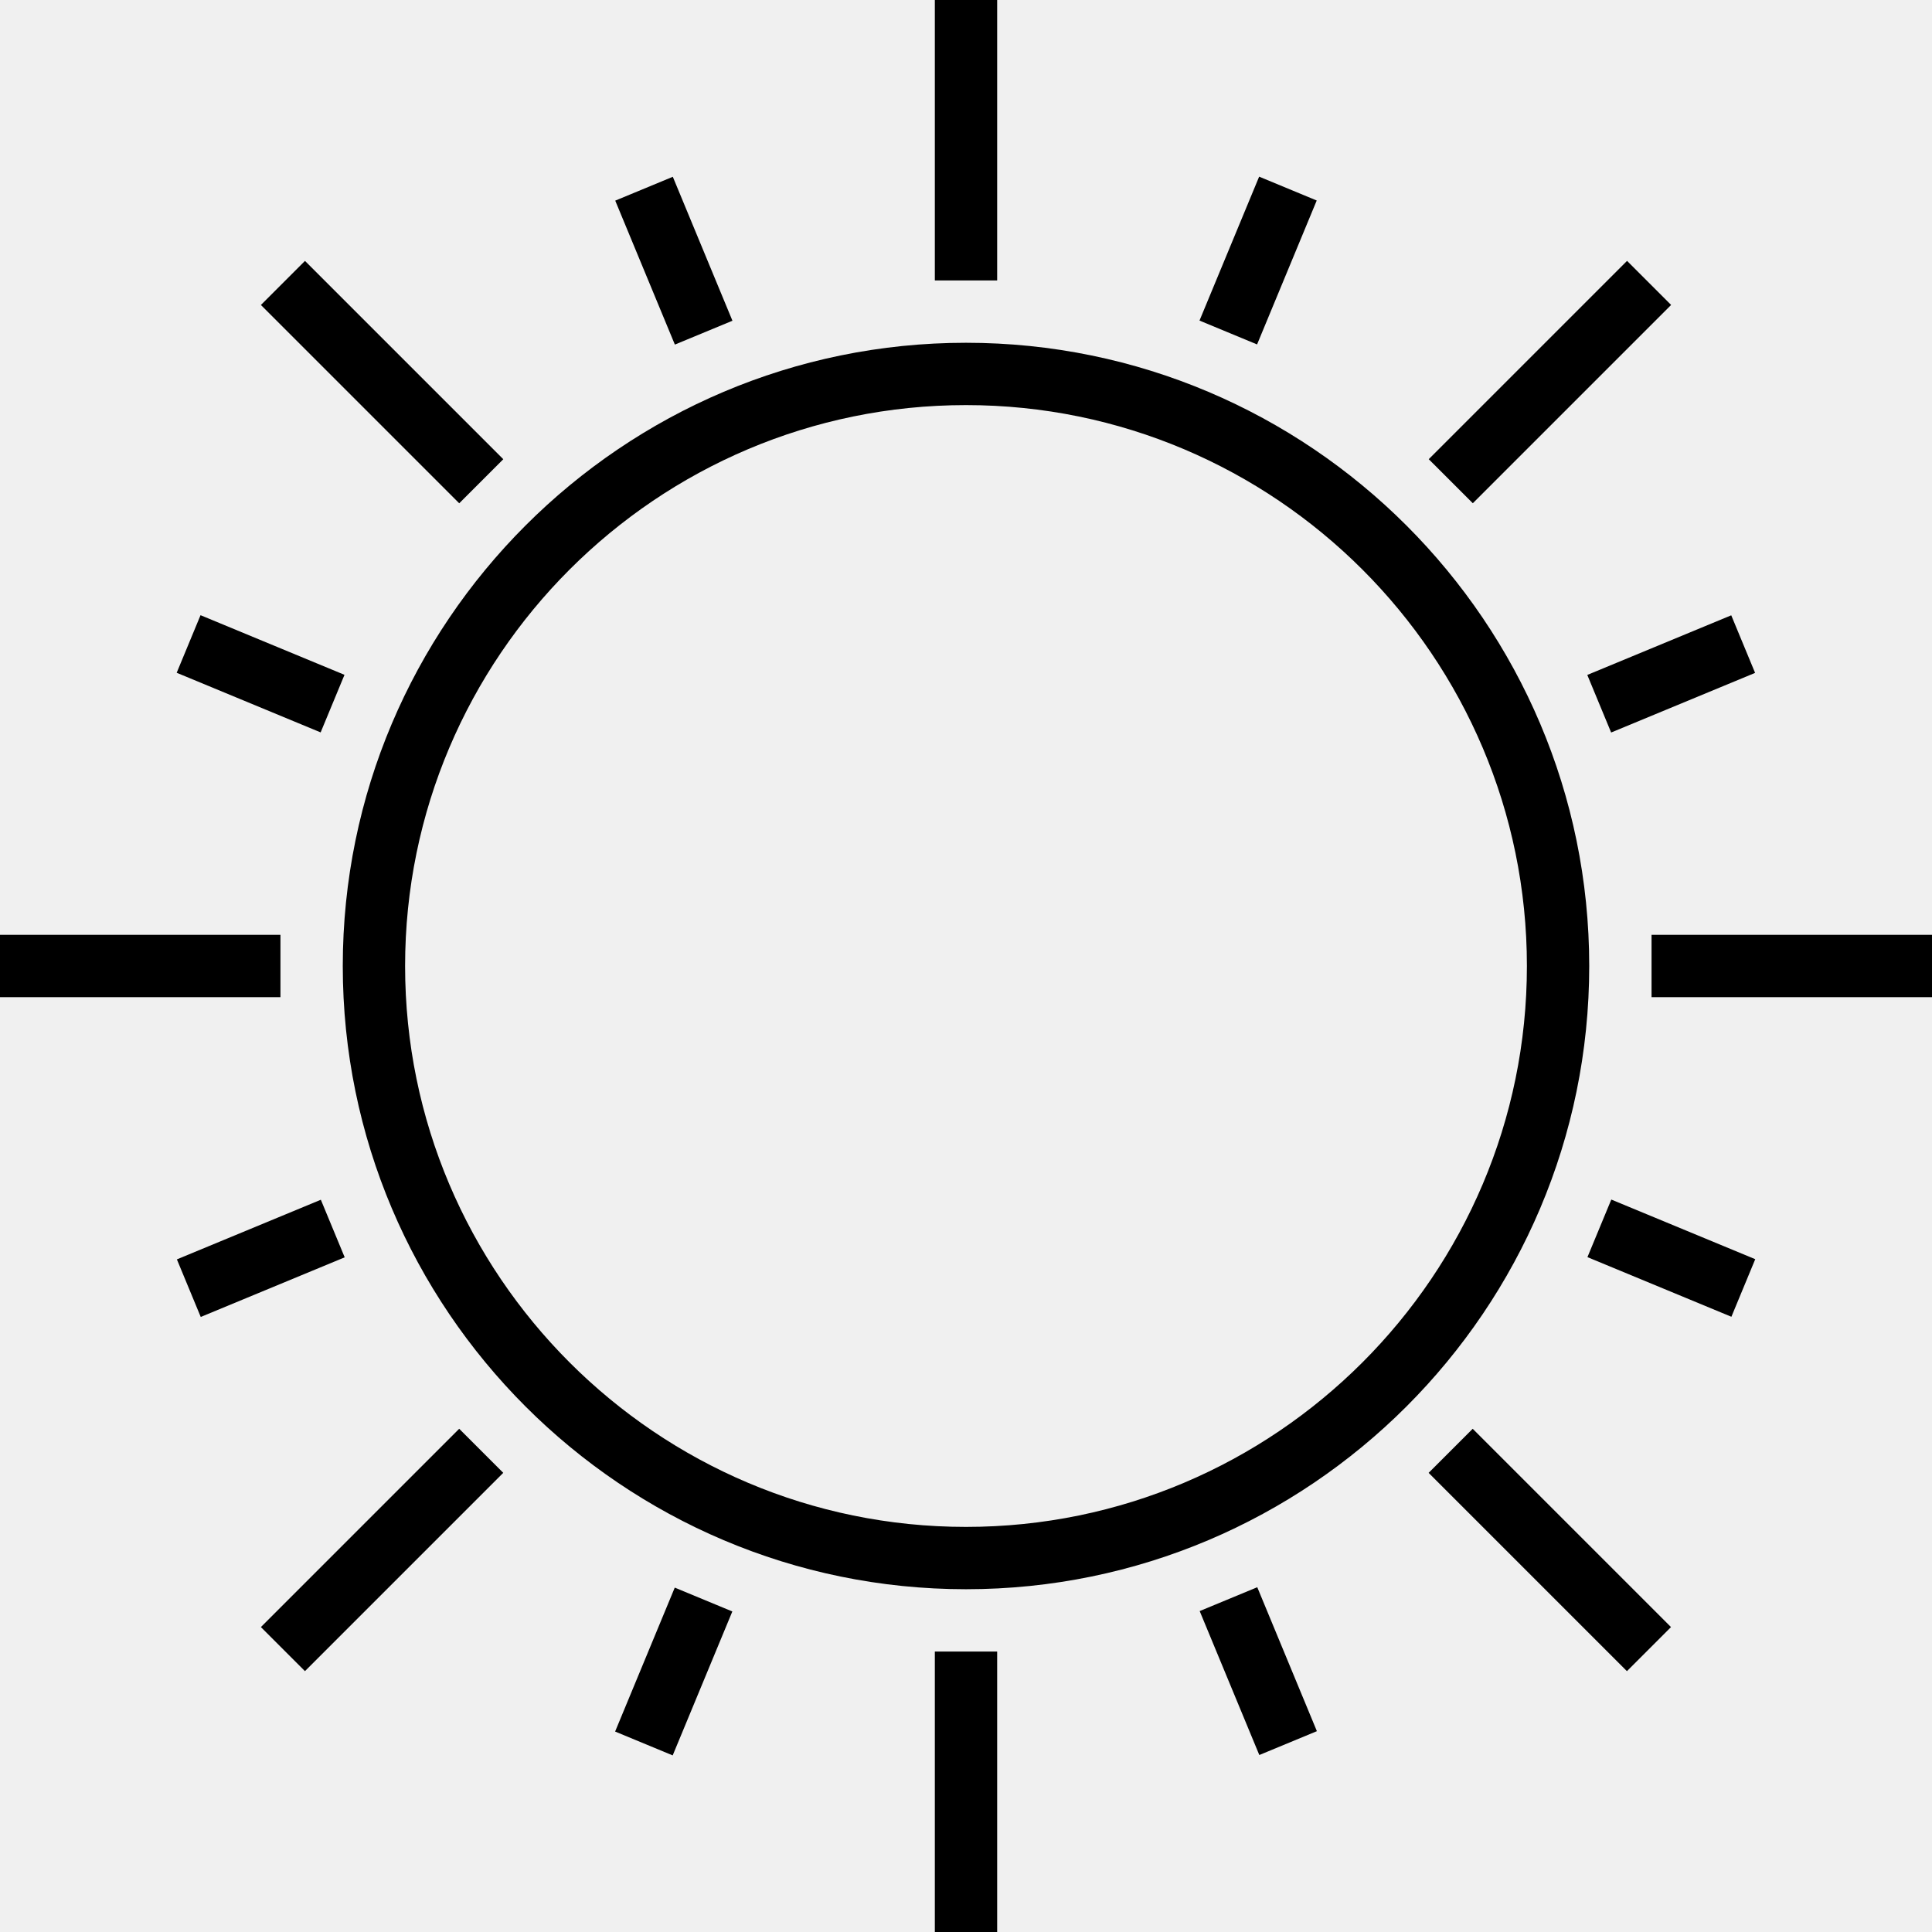
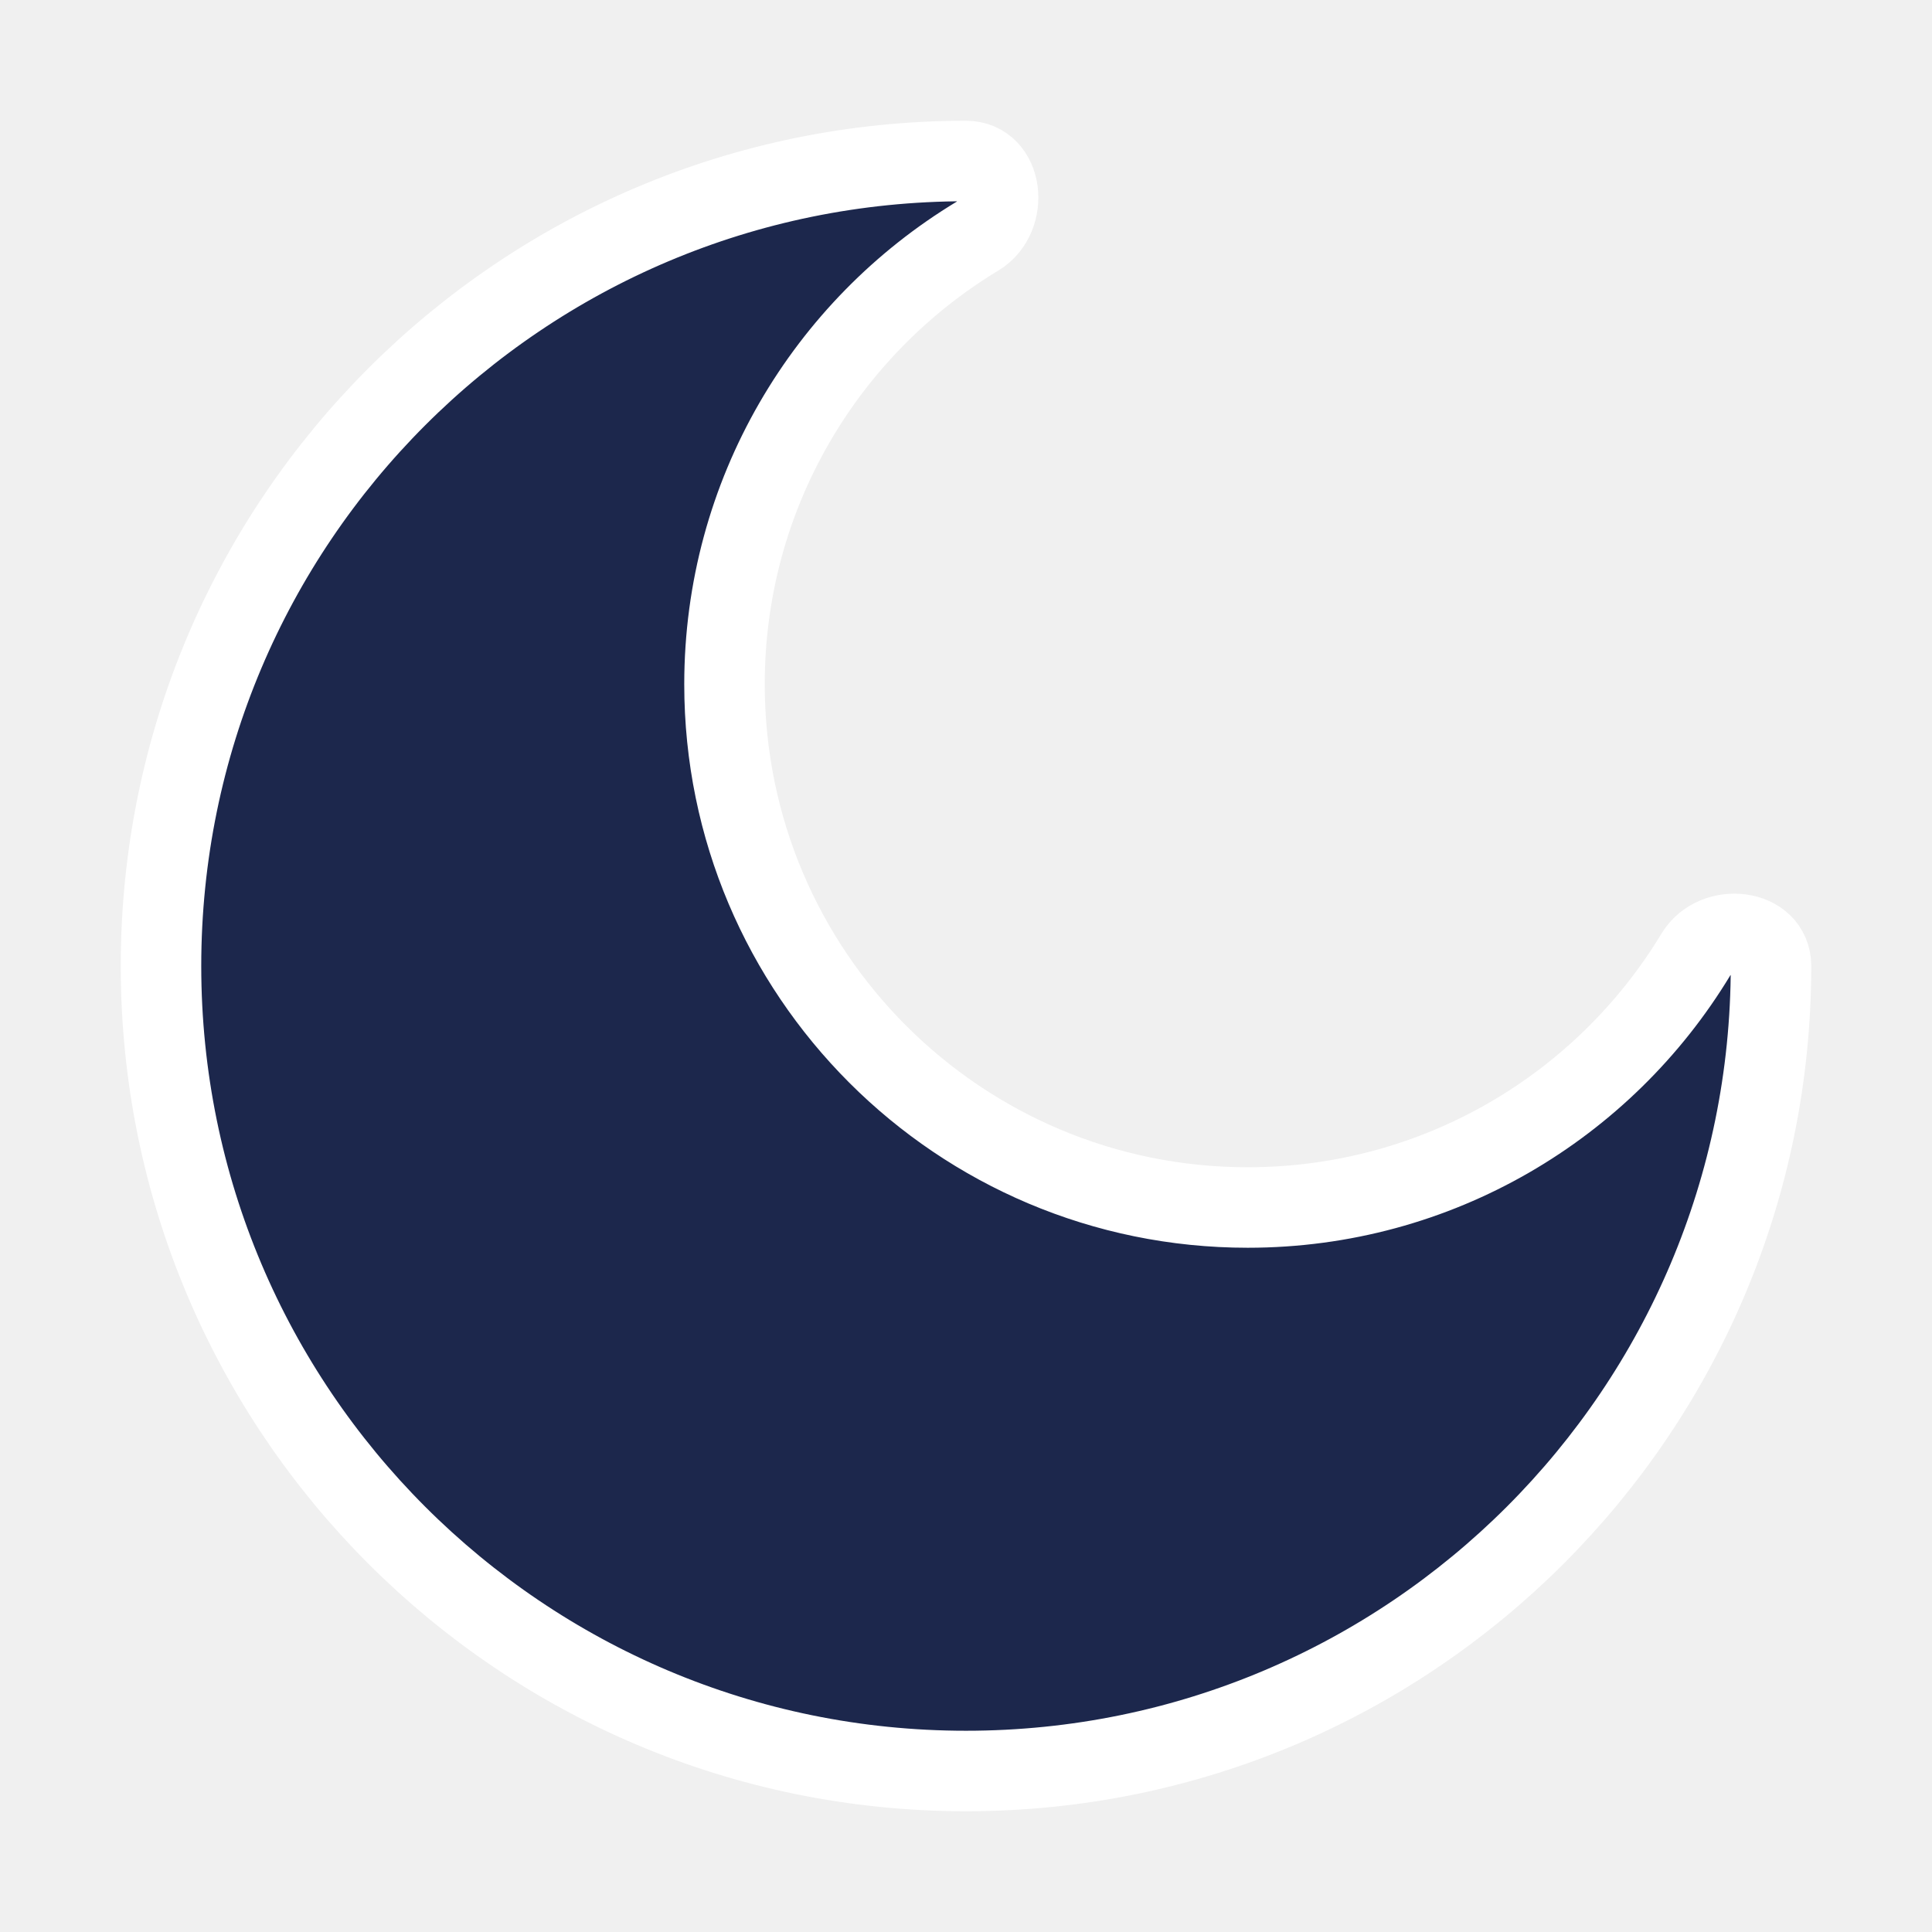
- <svg xmlns="http://www.w3.org/2000/svg" version="1.1" class="sun" x="0px" y="0px" viewBox="0 0 496 496" style="enable-background:new 0 0 496 496;" xml:space="preserve">
-   <rect x="152.994" y="58.921" transform="matrix(0.3827 0.9239 -0.9239 0.3827 168.6176 -118.5145)" width="40.001" height="16" />
-   <rect x="46.9" y="164.979" transform="matrix(0.9239 0.3827 -0.3827 0.9239 71.29 -12.4346)" width="40.001" height="16" />
-   <rect x="46.947" y="315.048" transform="matrix(0.9239 -0.3827 0.3827 0.9239 -118.531 50.2116)" width="40.001" height="16" />
-   <rect x="164.966" y="409.112" transform="matrix(-0.9238 -0.3828 0.3828 -0.9238 168.4872 891.7491)" width="16" height="39.999" />
-   <rect x="303.031" y="421.036" transform="matrix(-0.3827 -0.9239 0.9239 -0.3827 50.2758 891.6655)" width="40.001" height="16" />
-   <rect x="409.088" y="315.018" transform="matrix(-0.9239 -0.3827 0.3827 -0.9239 701.898 785.6559)" width="40.001" height="16" />
-   <rect x="409.054" y="165.011" transform="matrix(-0.9239 0.3827 -0.3827 -0.9239 891.6585 168.6574)" width="40.001" height="16" />
-   <rect x="315.001" y="46.895" transform="matrix(0.9238 0.3828 -0.3828 0.9238 50.212 -118.5529)" width="16" height="39.999" />
-   <path d="M248,88c-88.224,0-160,71.776-160,160s71.776,160,160,160s160-71.776,160-160S336.224,88,248,88z M248,392     c-79.4,0-144-64.6-144-144s64.6-144,144-144s144,64.6,144,144S327.4,392,248,392z" />
-   <rect x="240" width="16" height="72" />
-   <rect x="62.097" y="90.096" transform="matrix(0.7071 0.7071 -0.7071 0.7071 98.0963 -40.6334)" width="71.999" height="16" />
-   <rect y="240" width="72" height="16" />
-   <rect x="90.091" y="361.915" transform="matrix(-0.7071 -0.7071 0.7071 -0.7071 -113.9157 748.643)" width="16" height="71.999" />
-   <rect x="240" y="424" width="16" height="72" />
-   <rect x="361.881" y="389.915" transform="matrix(-0.7071 -0.7071 0.7071 -0.7071 397.8562 960.6281)" width="71.999" height="16" />
-   <rect x="424" y="240" width="72" height="16" />
-   <rect x="389.911" y="62.091" transform="matrix(0.7071 0.7071 -0.7071 0.7071 185.9067 -252.6357)" width="16" height="71.999" />
+ <svg xmlns="http://www.w3.org/2000/svg" class="sun" width="100px" height="100px" viewBox="0 0 24 24" fill="none" stroke="#ffffff">
+   <g id="SVGRepo_bgCarrier" stroke-width="0" />
+   <g id="SVGRepo_tracerCarrier" stroke-linecap="round" stroke-linejoin="round" />
+   <g id="SVGRepo_iconCarrier">
+     <path d="M12 22C17.523 22 22 17.523 22 12C22 11.537 21.306 11.461 21.067 11.857C19.929 13.741 17.861 15 15.5 15C11.91 15 9 12.09 9 8.5C9 6.138 10.259 4.071 12.143 2.933C12.539 2.693 12.463 2 12 2C6.477 2 2 6.477 2 12C2 17.523 6.477 22 12 22Z" fill="#1C274C" />
+   </g>
</svg>
